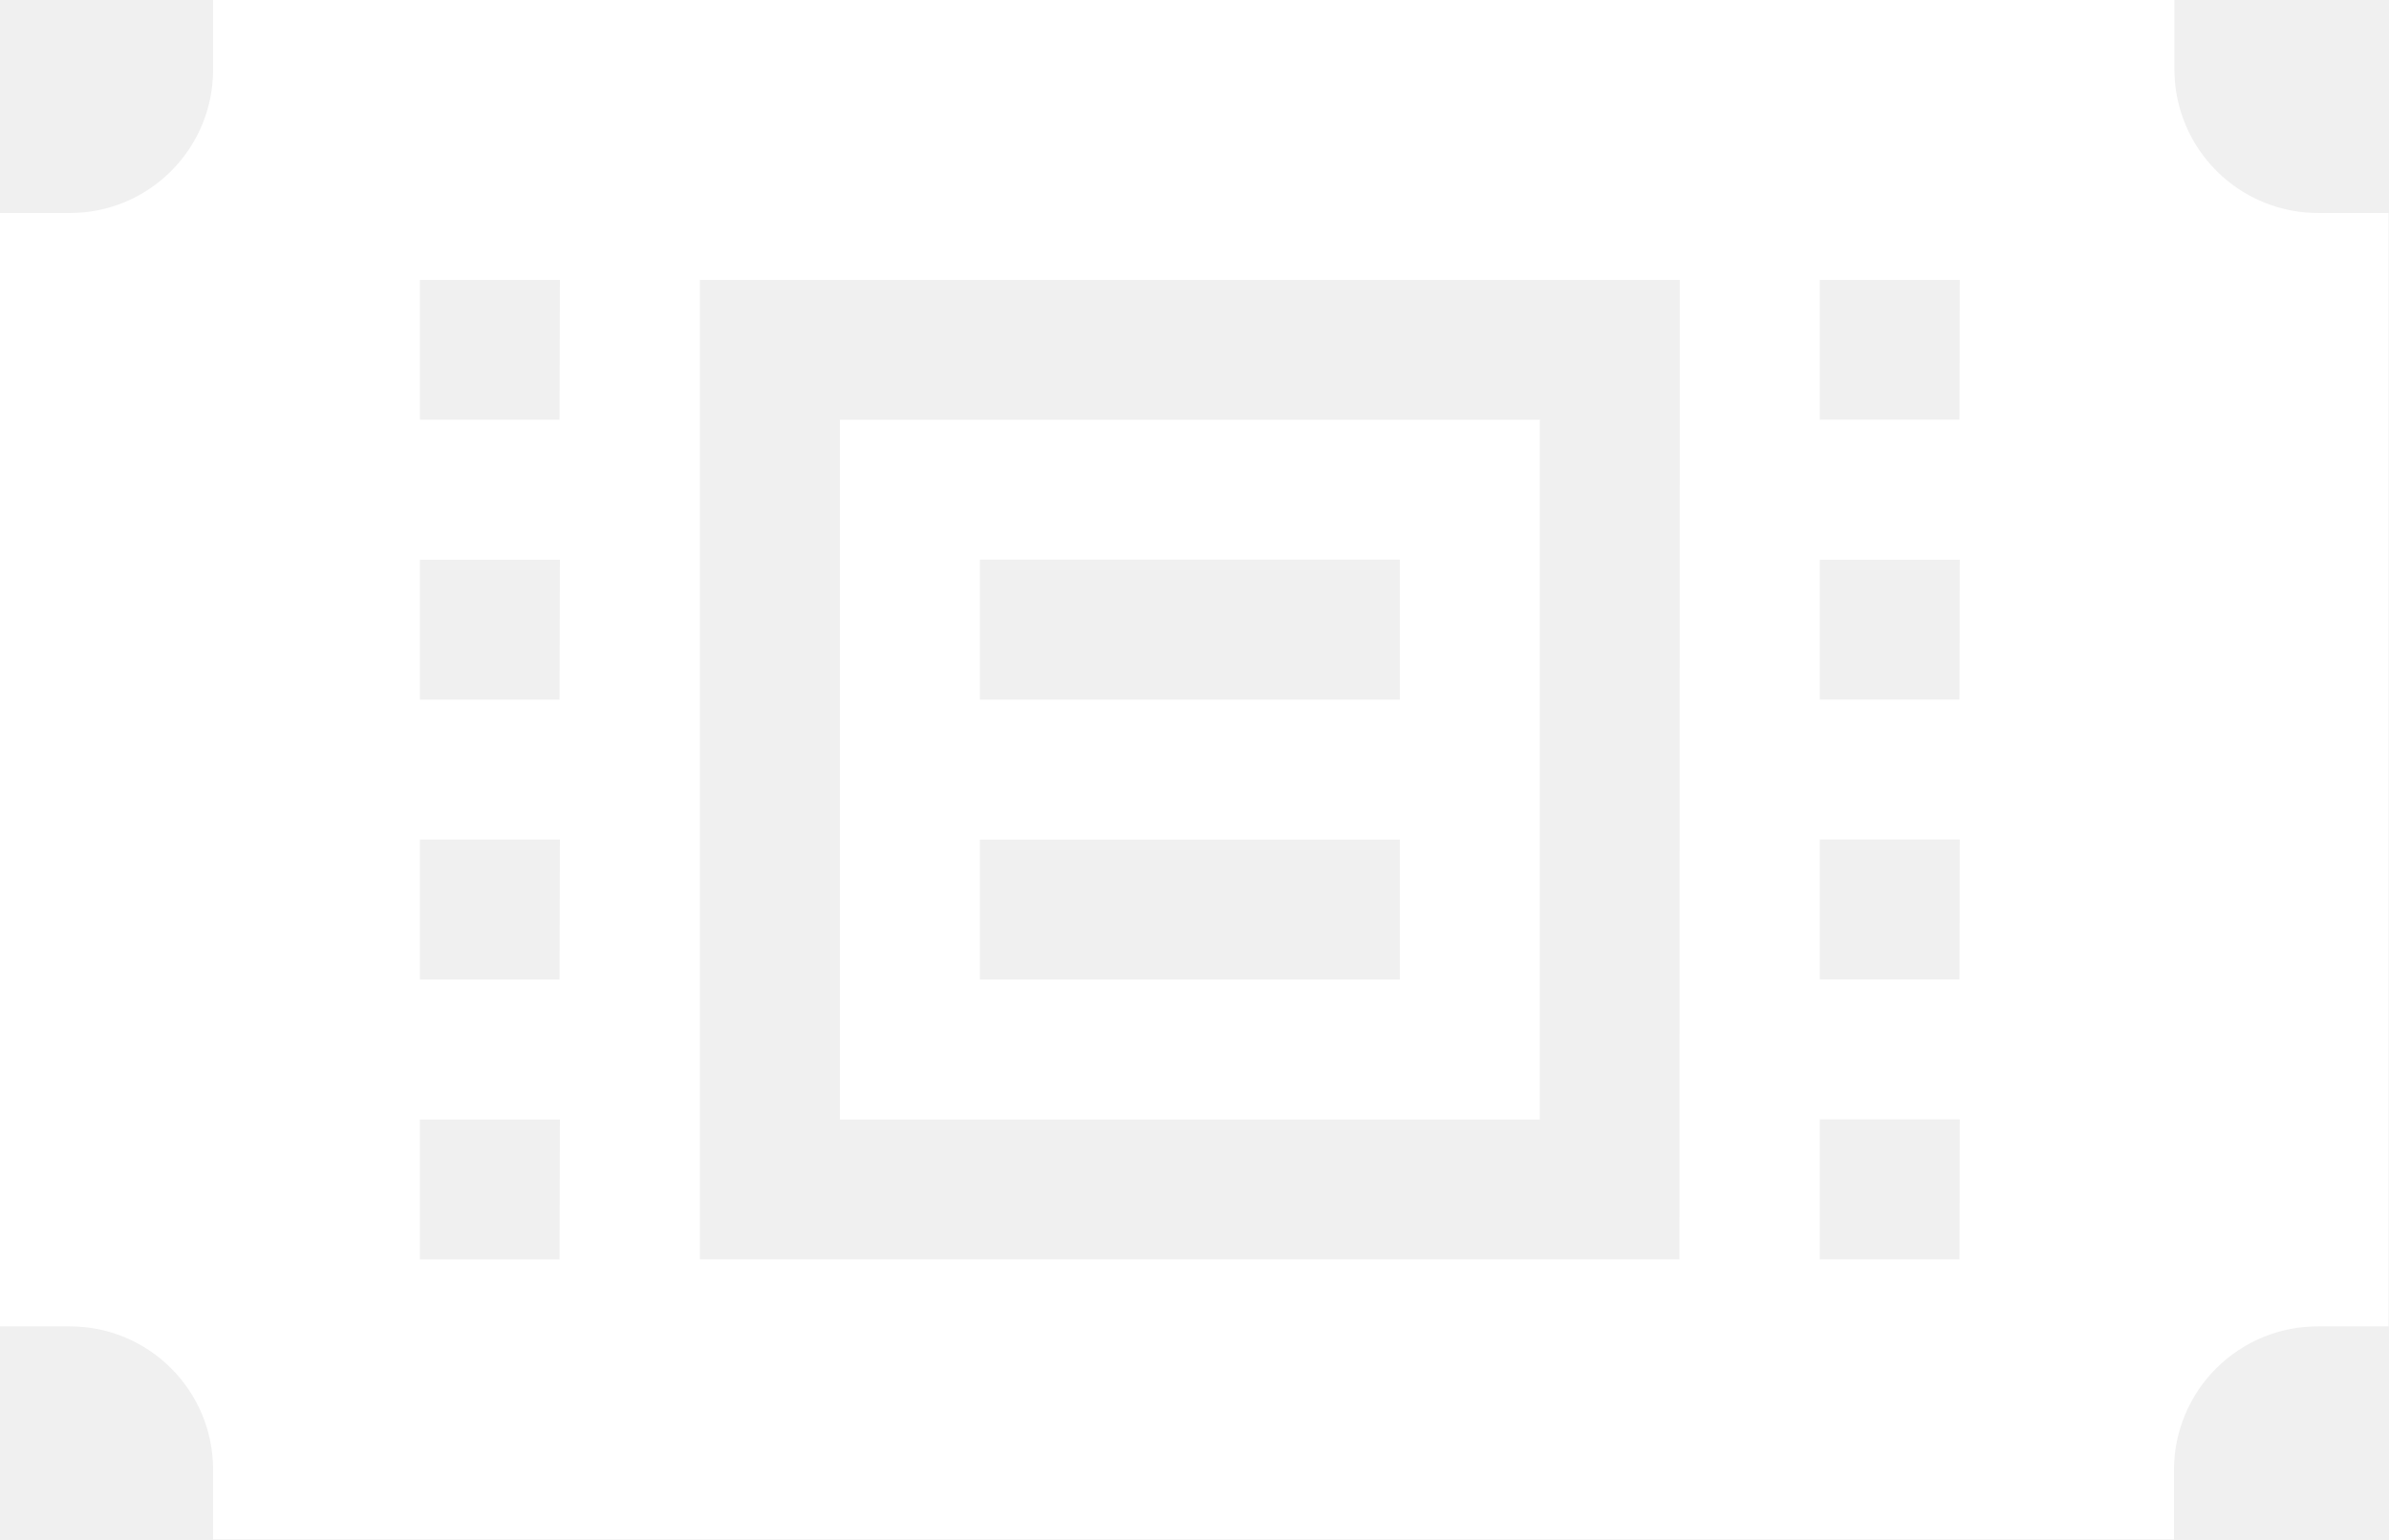
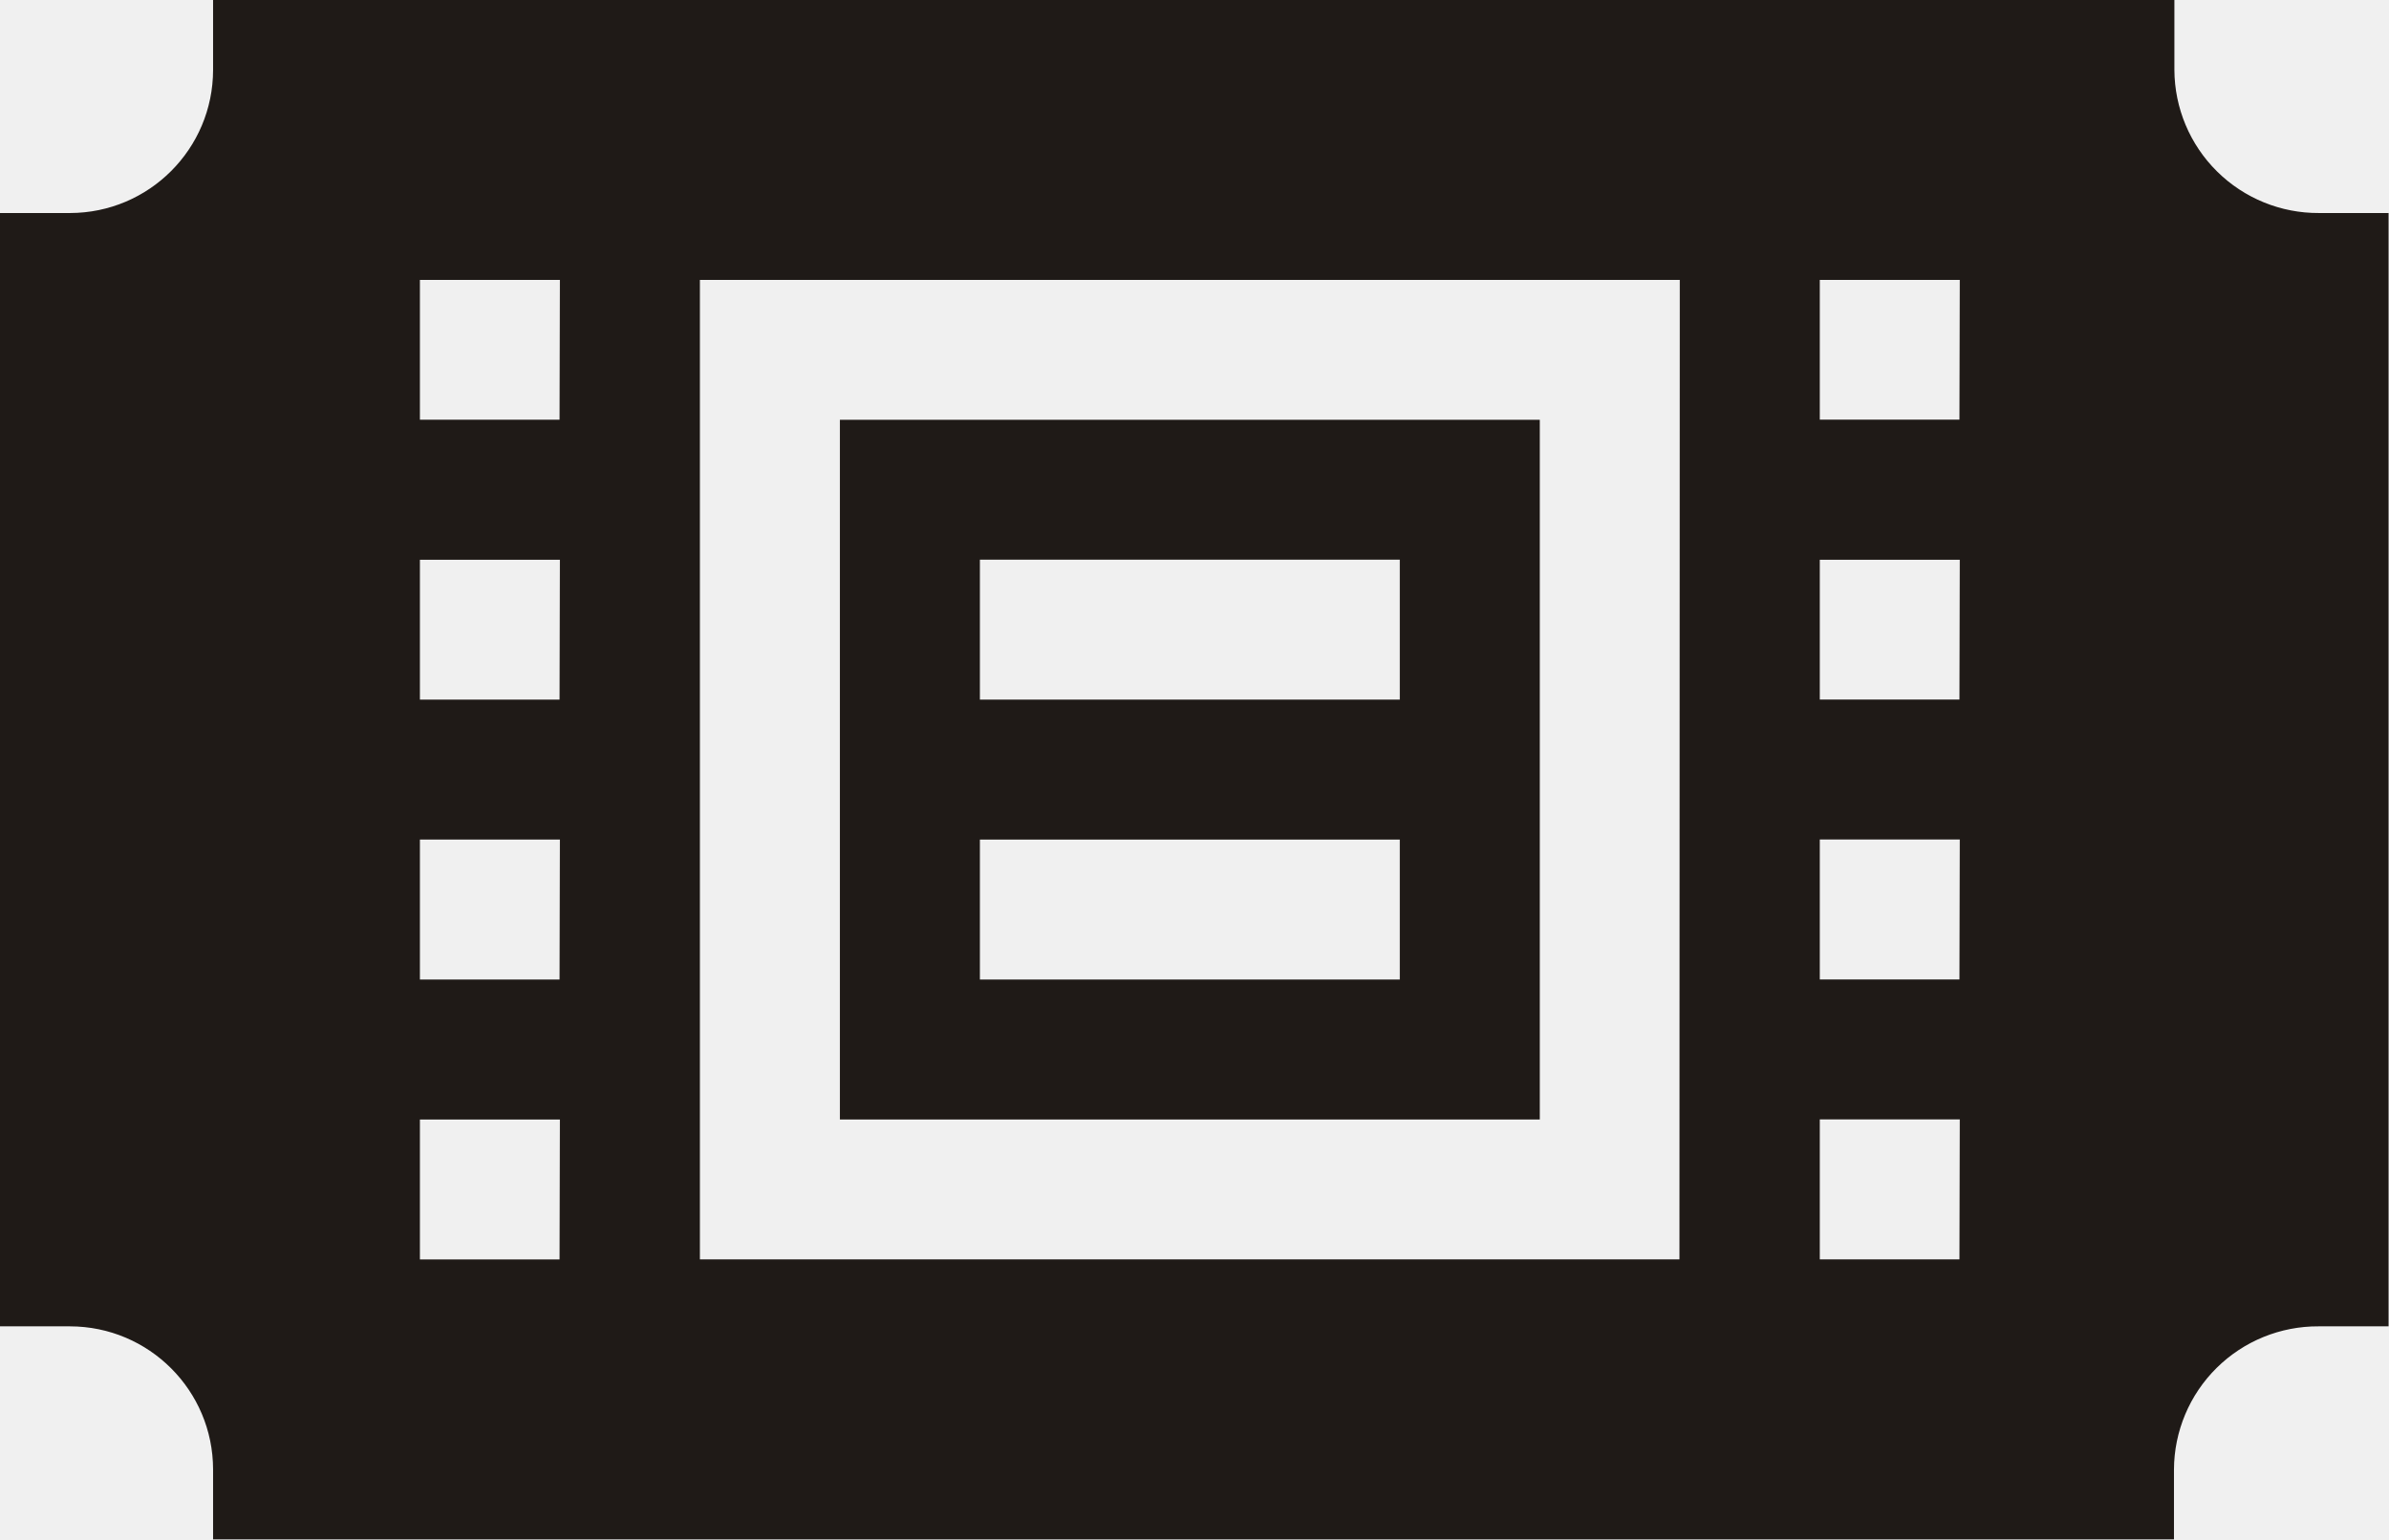
<svg xmlns="http://www.w3.org/2000/svg" width="28.242" height="18.203" viewBox="0 0 28.242 18.203">
-   <defs>
-     <style>.a{fill:#fff;}</style>
-   </defs>
-   <g transform="translate(0 -91)">
-     <path class="a" d="M188.274,181H180v8.274h8.274Zm-1.655,6.619h-4.964v-1.655h4.964Zm0-3.31h-4.964v-1.655h4.964Z" transform="translate(-170.071 -85.036)" />
-     <path class="a" d="M27.415,93.519a1.7,1.7,0,0,1-1.71-1.692V91H2.519v.827A1.694,1.694,0,0,1,.827,93.519H0v13.165H.827a1.694,1.694,0,0,1,1.692,1.692v.827H25.7v-.827a1.7,1.7,0,0,1,1.71-1.692h.827V93.519Zm-20.8,12.374H4.964v-1.655H6.619Zm0-3.31H4.964v-1.655H6.619Zm0-3.31H4.964V97.619H6.619Zm0-3.31H4.964V94.31H6.619Zm13.239,9.929H8.274V94.31H19.858Zm3.31,0H21.513v-1.655h1.655Zm0-3.31H21.513v-1.655h1.655Zm0-3.31H21.513V97.619h1.655Zm0-3.31H21.513V94.31h1.655Z" transform="translate(0 0)" />
+   <g id="birthday-and-party" transform="translate(0 -91)">
+     <path id="Path_2299" data-name="Path 2299" d="M188.274,181H180v8.274h8.274Zm-1.655,6.619h-4.964v-1.655h4.964Zm0-3.31h-4.964v-1.655h4.964Z" transform="translate(-170.071 -85.036)" fill="#1f1a17" />
+     <path id="Path_2300" data-name="Path 2300" d="M27.415,93.519a1.7,1.7,0,0,1-1.71-1.692V91H2.519v.827A1.694,1.694,0,0,1,.827,93.519H0v13.165H.827a1.694,1.694,0,0,1,1.692,1.692v.827H25.7v-.827a1.7,1.7,0,0,1,1.71-1.692h.827V93.519Zm-20.8,12.374H4.964v-1.655H6.619Zm0-3.31H4.964v-1.655H6.619Zm0-3.31H4.964V97.619H6.619Zm0-3.31H4.964V94.31H6.619Zm13.239,9.929H8.274V94.31H19.858Zm3.31,0H21.513v-1.655h1.655Zm0-3.31H21.513v-1.655h1.655Zm0-3.31H21.513V97.619h1.655Zm0-3.31H21.513V94.31h1.655Z" transform="translate(0 0)" fill="#1f1a17" />
  </g>
</svg>
